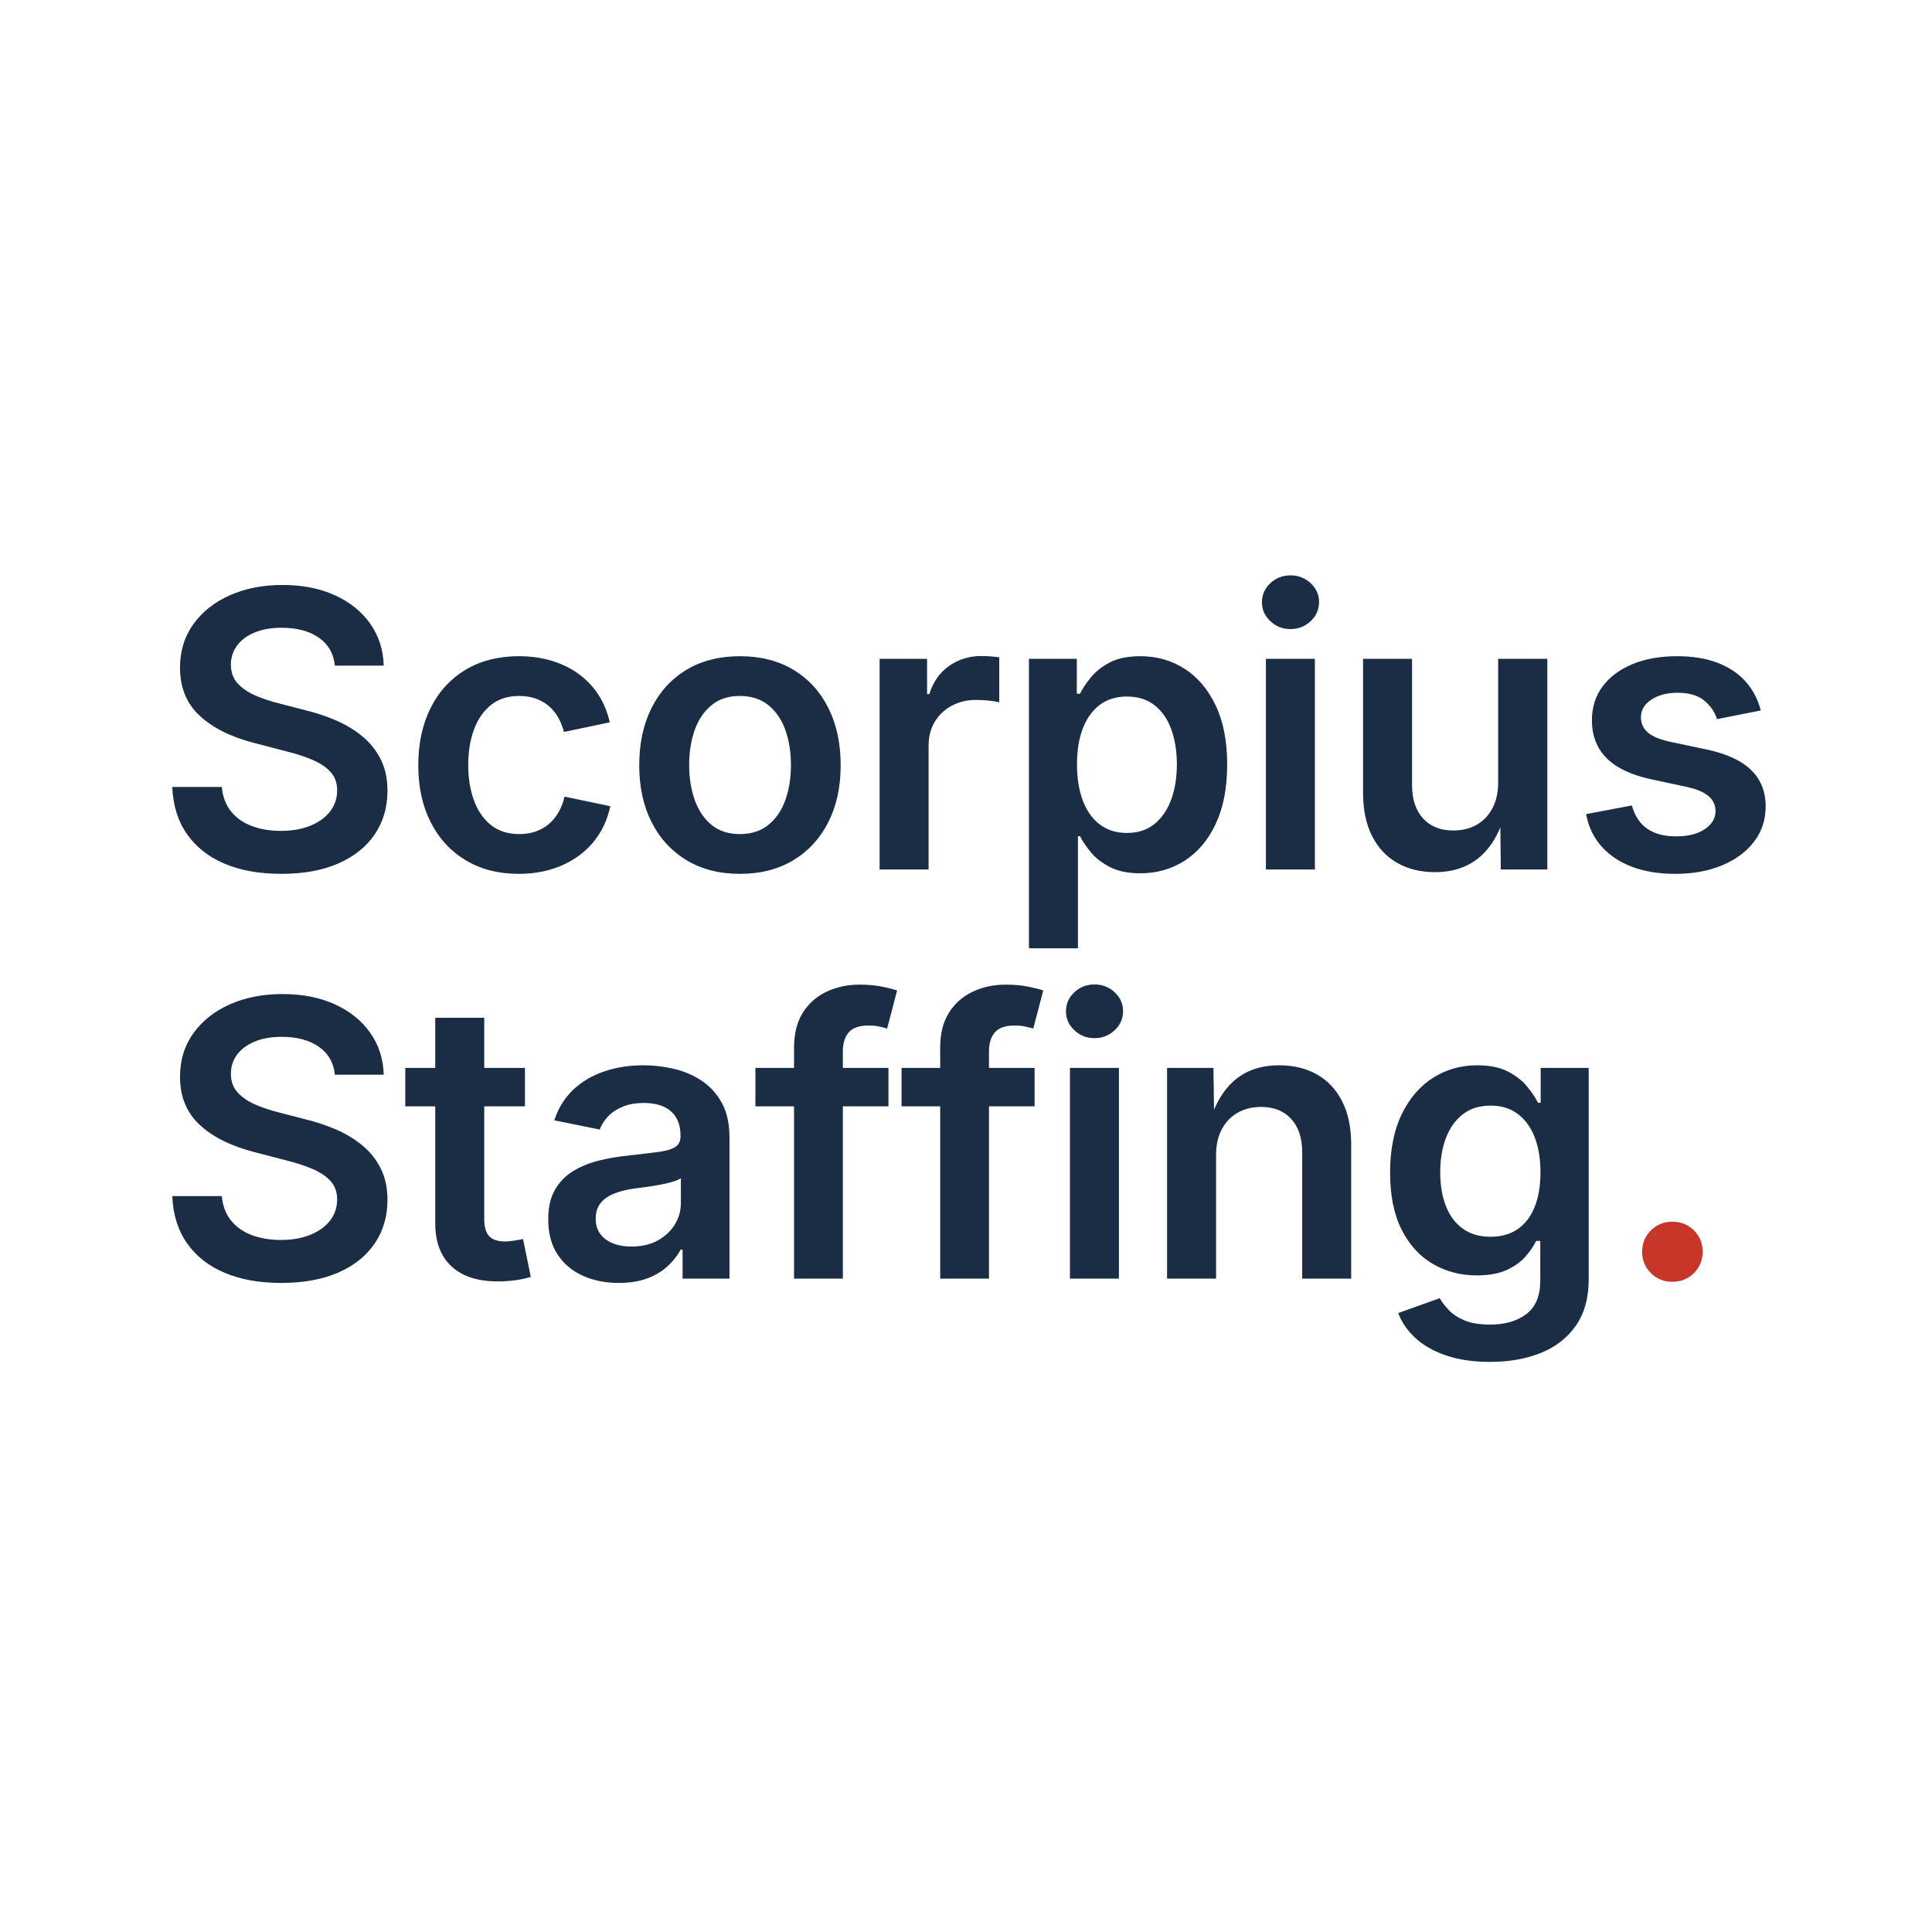
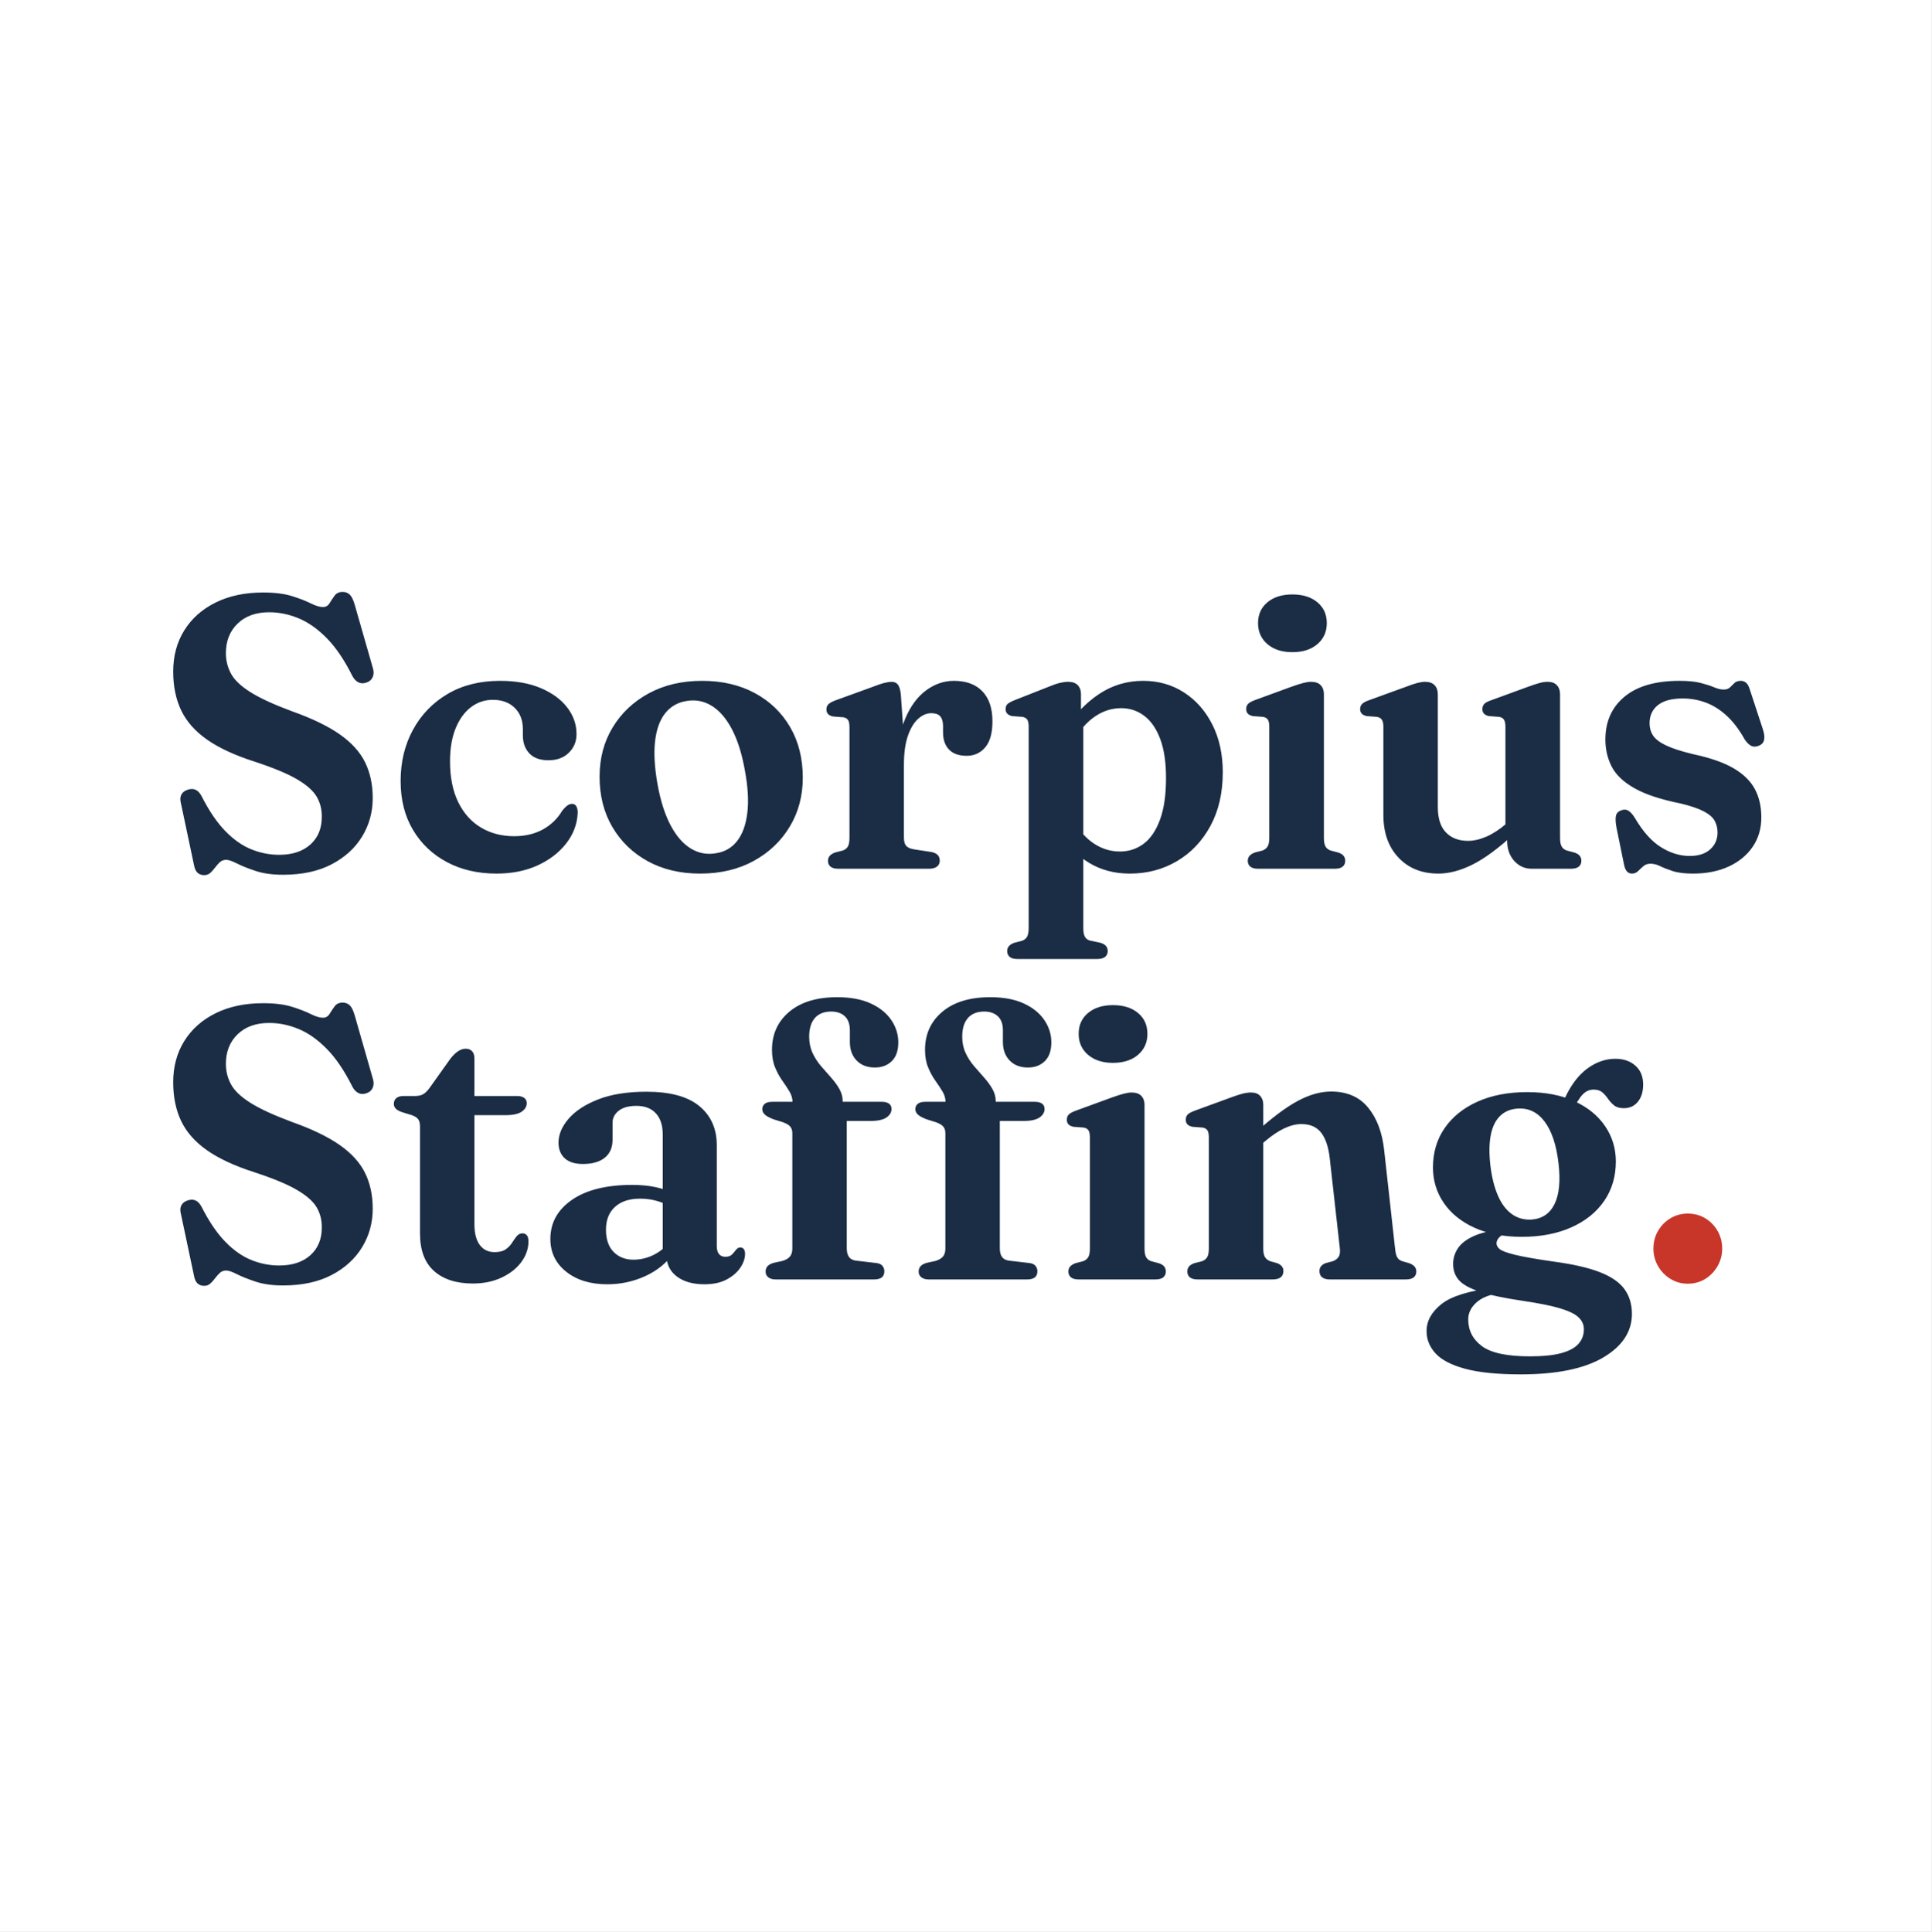
- <svg xmlns="http://www.w3.org/2000/svg" width="600.736" height="600.736" viewBox="0 0 600.736 600.736">
+ <svg xmlns="http://www.w3.org/2000/svg" width="598.14" height="598.14" viewBox="0 0 598.14 598.14">
  <rect width="100%" height="100%" fill="#FFFFFF" />
-   <g transform="translate(48, 176.768)">
-     <path d="M39.434 94.948L39.434 94.948Q29.297 94.948 21.826 91.784Q14.355 88.620 10.137 82.584Q5.918 76.549 5.566 67.936L5.566 67.936L20.977 67.936Q21.387 72.506 23.848 75.553Q26.309 78.600 30.352 80.094Q34.395 81.588 39.316 81.588L39.316 81.588Q44.473 81.588 48.428 80.006Q52.383 78.424 54.609 75.582Q56.836 72.741 56.836 68.991L56.836 68.991Q56.836 65.592 54.873 63.366Q52.910 61.139 49.365 59.586Q45.820 58.034 41.074 56.862L41.074 56.862L31.172 54.284Q20.215 51.471 14.092 45.788Q7.969 40.104 7.969 30.846L7.969 30.846Q7.969 23.112 12.129 17.311Q16.289 11.510 23.496 8.317Q30.703 5.123 39.844 5.123L39.844 5.123Q49.160 5.123 56.191 8.346Q63.223 11.569 67.178 17.252Q71.133 22.936 71.309 30.202L71.309 30.202L56.133 30.202Q55.547 24.577 51.123 21.500Q46.699 18.424 39.609 18.424L39.609 18.424Q34.688 18.424 31.143 19.918Q27.598 21.413 25.693 23.991Q23.789 26.569 23.789 29.909L23.789 29.909Q23.789 33.541 26.045 35.885Q28.301 38.229 31.729 39.635Q35.156 41.041 38.672 41.920L38.672 41.920L46.816 44.030Q51.680 45.202 56.250 47.135Q60.820 49.069 64.482 52.028Q68.145 54.987 70.313 59.205Q72.480 63.424 72.480 69.108L72.480 69.108Q72.480 76.784 68.555 82.614Q64.629 88.444 57.246 91.696Q49.863 94.948 39.434 94.948Z M113.351 94.948L113.351 94.948Q103.800 94.948 96.769 90.700Q89.737 86.452 85.900 78.864Q82.062 71.276 82.062 61.198L82.062 61.198Q82.062 51.002 85.900 43.356Q89.737 35.709 96.769 31.491Q103.800 27.272 113.351 27.272L113.351 27.272Q118.800 27.272 123.487 28.678Q128.175 30.084 131.866 32.750Q135.558 35.416 138.048 39.225Q140.538 43.034 141.593 47.838L141.593 47.838L127.355 50.827Q126.710 48.307 125.509 46.227Q124.308 44.147 122.550 42.682Q120.792 41.217 118.507 40.426Q116.222 39.635 113.468 39.635L113.468 39.635Q108.136 39.635 104.620 42.477Q101.105 45.319 99.347 50.153Q97.589 54.987 97.589 61.139L97.589 61.139Q97.589 67.174 99.347 72.038Q101.105 76.901 104.620 79.743Q108.136 82.584 113.468 82.584L113.468 82.584Q116.280 82.584 118.595 81.764Q120.909 80.944 122.696 79.420Q124.484 77.897 125.714 75.729Q126.945 73.561 127.530 70.924L127.530 70.924L141.769 73.913Q140.714 78.834 138.224 82.702Q135.734 86.569 132.013 89.293Q128.292 92.018 123.575 93.483Q118.859 94.948 113.351 94.948Z M182.053 94.948L182.053 94.948Q172.502 94.948 165.471 90.700Q158.440 86.452 154.602 78.864Q150.764 71.276 150.764 61.198L150.764 61.198Q150.764 51.002 154.602 43.356Q158.440 35.709 165.471 31.491Q172.502 27.272 182.053 27.272L182.053 27.272Q191.662 27.272 198.694 31.491Q205.725 35.709 209.563 43.356Q213.401 51.002 213.401 61.198L213.401 61.198Q213.401 71.276 209.563 78.864Q205.725 86.452 198.694 90.700Q191.662 94.948 182.053 94.948ZM182.053 82.584L182.053 82.584Q187.385 82.584 190.930 79.713Q194.475 76.842 196.204 71.979Q197.932 67.116 197.932 61.139L197.932 61.139Q197.932 55.104 196.204 50.241Q194.475 45.377 190.930 42.506Q187.385 39.635 182.053 39.635L182.053 39.635Q176.721 39.635 173.235 42.506Q169.748 45.377 168.020 50.211Q166.291 55.045 166.291 61.139L166.291 61.139Q166.291 67.116 168.020 71.979Q169.748 76.842 173.235 79.713Q176.721 82.584 182.053 82.584Z M240.736 93.600L225.502 93.600L225.502 28.092L240.267 28.092L240.267 39.049L240.970 39.049Q242.728 33.366 247.123 30.289Q251.517 27.213 257.142 27.213L257.142 27.213Q258.431 27.213 260.013 27.330Q261.595 27.448 262.709 27.623L262.709 27.623L262.709 41.627Q261.771 41.334 259.662 41.100Q257.552 40.866 255.502 40.866L255.502 40.866Q251.283 40.866 247.914 42.682Q244.545 44.498 242.640 47.692Q240.736 50.885 240.736 55.045L240.736 55.045L240.736 93.600Z M287.173 118.092L271.938 118.092L271.938 28.092L286.821 28.092L286.821 38.932L287.817 38.932Q288.989 36.588 291.157 33.893Q293.325 31.198 297.046 29.235Q300.766 27.272 306.567 27.272L306.567 27.272Q314.184 27.272 320.278 31.139Q326.372 35.006 329.975 42.536Q333.579 50.065 333.579 60.963L333.579 60.963Q333.579 71.745 330.063 79.303Q326.548 86.862 320.425 90.817Q314.302 94.772 306.509 94.772L306.509 94.772Q300.942 94.772 297.192 92.868Q293.442 90.963 291.216 88.268Q288.989 85.573 287.817 83.229L287.817 83.229L287.173 83.229L287.173 118.092ZM302.407 82.233L302.407 82.233Q307.505 82.233 310.962 79.450Q314.419 76.666 316.177 71.832Q317.934 66.998 317.934 60.905L317.934 60.905Q317.934 54.811 316.206 50.036Q314.477 45.260 311.020 42.536Q307.563 39.811 302.407 39.811L302.407 39.811Q297.368 39.811 293.911 42.448Q290.454 45.084 288.667 49.801Q286.880 54.518 286.880 60.905L286.880 60.905Q286.880 67.291 288.667 72.096Q290.454 76.901 293.940 79.567Q297.427 82.233 302.407 82.233Z M360.855 93.600L345.621 93.600L345.621 28.092L360.855 28.092L360.855 93.600ZM353.238 18.834L353.238 18.834Q349.605 18.834 346.998 16.373Q344.391 13.913 344.391 10.514L344.391 10.514Q344.391 6.998 346.998 4.567Q349.605 2.135 353.238 2.135L353.238 2.135Q356.930 2.135 359.537 4.567Q362.145 6.998 362.145 10.455L362.145 10.455Q362.145 13.913 359.537 16.373Q356.930 18.834 353.238 18.834Z M398.269 94.420L398.269 94.420Q391.530 94.420 386.462 91.549Q381.394 88.678 378.611 83.141Q375.827 77.604 375.827 69.752L375.827 69.752L375.827 28.092L391.062 28.092L391.062 67.409Q391.062 73.971 394.489 77.721Q397.917 81.471 403.894 81.471L403.894 81.471Q407.937 81.471 411.101 79.713Q414.265 77.955 416.052 74.557Q417.839 71.159 417.839 66.471L417.839 66.471L417.839 28.092L433.132 28.092L433.132 93.600L418.659 93.600L418.484 77.428L419.655 77.428Q416.902 85.983 411.511 90.202Q406.120 94.420 398.269 94.420Z M472.889 94.948L472.889 94.948Q465.330 94.948 459.530 92.780Q453.729 90.612 450.008 86.452Q446.288 82.291 445.174 76.373L445.174 76.373L459.413 73.678Q460.760 78.541 464.188 80.914Q467.616 83.288 473.182 83.288L473.182 83.288Q478.807 83.288 482.118 81.032Q485.428 78.776 485.428 75.436L485.428 75.436Q485.428 72.623 483.260 70.778Q481.092 68.932 476.580 67.936L476.580 67.936L465.389 65.534Q456.131 63.541 451.561 58.971Q446.991 54.401 446.991 47.194L446.991 47.194Q446.991 41.100 450.330 36.647Q453.670 32.194 459.618 29.733Q465.565 27.272 473.416 27.272L473.416 27.272Q480.858 27.272 486.219 29.381Q491.580 31.491 494.891 35.270Q498.202 39.049 499.491 44.147L499.491 44.147L485.897 46.842Q484.784 43.385 481.854 41.012Q478.924 38.639 473.592 38.639L473.592 38.639Q468.729 38.639 465.477 40.778Q462.225 42.916 462.225 46.256L462.225 46.256Q462.225 49.127 464.393 51.002Q466.561 52.877 471.541 53.932L471.541 53.932L482.674 56.276Q491.991 58.268 496.502 62.663Q501.014 67.057 501.014 73.971L501.014 73.971Q501.014 80.182 497.440 84.899Q493.866 89.616 487.508 92.282Q481.151 94.948 472.889 94.948Z" fill="#1B2D45" />
-     <path d="M39.434 222.148L39.434 222.148Q29.297 222.148 21.826 218.984Q14.355 215.820 10.137 209.784Q5.918 203.749 5.566 195.136L5.566 195.136L20.977 195.136Q21.387 199.706 23.848 202.753Q26.309 205.800 30.352 207.294Q34.395 208.788 39.316 208.788L39.316 208.788Q44.473 208.788 48.428 207.206Q52.383 205.624 54.609 202.782Q56.836 199.941 56.836 196.191L56.836 196.191Q56.836 192.792 54.873 190.566Q52.910 188.339 49.365 186.786Q45.820 185.234 41.074 184.062L41.074 184.062L31.172 181.484Q20.215 178.671 14.092 172.988Q7.969 167.304 7.969 158.046L7.969 158.046Q7.969 150.312 12.129 144.511Q16.289 138.710 23.496 135.517Q30.703 132.323 39.844 132.323L39.844 132.323Q49.160 132.323 56.191 135.546Q63.223 138.769 67.178 144.452Q71.133 150.136 71.309 157.402L71.309 157.402L56.133 157.402Q55.547 151.777 51.123 148.700Q46.699 145.624 39.609 145.624L39.609 145.624Q34.688 145.624 31.143 147.118Q27.598 148.613 25.693 151.191Q23.789 153.769 23.789 157.109L23.789 157.109Q23.789 160.741 26.045 163.085Q28.301 165.429 31.729 166.835Q35.156 168.241 38.672 169.120L38.672 169.120L46.816 171.230Q51.680 172.402 56.250 174.335Q60.820 176.269 64.482 179.228Q68.145 182.187 70.313 186.405Q72.480 190.624 72.480 196.308L72.480 196.308Q72.480 203.984 68.555 209.814Q64.629 215.644 57.246 218.896Q49.863 222.148 39.434 222.148Z M78.019 155.292L115.226 155.292L115.226 167.245L78.019 167.245L78.019 155.292ZM87.335 203.632L87.335 139.706L102.570 139.706L102.570 202.343Q102.570 205.917 104.093 207.587Q105.616 209.257 109.073 209.257L109.073 209.257Q110.128 209.257 111.857 208.993Q113.585 208.730 114.640 208.495L114.640 208.495L117.042 220.273Q114.523 221.034 111.886 221.357Q109.249 221.679 106.847 221.679L106.847 221.679Q97.413 221.679 92.374 216.991Q87.335 212.304 87.335 203.632L87.335 203.632Z M144.377 222.148L144.377 222.148Q138.166 222.148 133.186 219.892Q128.205 217.636 125.334 213.241Q122.463 208.847 122.463 202.402L122.463 202.402Q122.463 196.835 124.543 193.202Q126.623 189.570 130.168 187.402Q133.713 185.234 138.166 184.120Q142.620 183.007 147.424 182.538L147.424 182.538Q153.108 181.894 156.682 181.425Q160.256 180.956 161.926 179.902Q163.596 178.847 163.596 176.620L163.596 176.620L163.596 176.327Q163.596 173.105 162.307 170.849Q161.018 168.593 158.469 167.392Q155.920 166.191 152.170 166.191L152.170 166.191Q148.362 166.191 145.579 167.363Q142.795 168.534 141.037 170.409Q139.280 172.284 138.459 174.452L138.459 174.452L124.338 171.581Q126.272 165.780 130.315 162.001Q134.358 158.222 139.954 156.347Q145.549 154.472 152.112 154.472L152.112 154.472Q156.741 154.472 161.457 155.556Q166.174 156.640 170.100 159.218Q174.026 161.796 176.428 166.132Q178.830 170.468 178.830 177.030L178.830 177.030L178.830 220.800L164.241 220.800L164.241 211.777L163.655 211.777Q162.190 214.530 159.641 216.904Q157.092 219.277 153.313 220.712Q149.534 222.148 144.377 222.148ZM148.303 210.839L148.303 210.839Q153.049 210.839 156.477 208.964Q159.905 207.089 161.809 204.013Q163.713 200.937 163.713 197.304L163.713 197.304L163.713 189.570Q162.952 190.155 161.164 190.683Q159.377 191.210 157.180 191.620Q154.983 192.030 152.844 192.323Q150.705 192.616 149.241 192.792L149.241 192.792Q145.842 193.261 143.088 194.316Q140.334 195.370 138.782 197.275Q137.229 199.179 137.229 202.226L137.229 202.226Q137.229 205.038 138.664 206.943Q140.100 208.847 142.590 209.843Q145.080 210.839 148.303 210.839Z M186.888 155.292L228.255 155.292L228.255 167.245L186.888 167.245L186.888 155.292ZM214.076 220.800L198.900 220.800L198.900 149.023Q198.900 142.460 201.625 138.124Q204.349 133.788 209.007 131.591Q213.666 129.394 219.232 129.394L219.232 129.394Q223.275 129.394 226.380 130.038Q229.486 130.683 230.951 131.210L230.951 131.210L227.845 143.046Q226.849 142.753 225.414 142.431Q223.978 142.109 222.045 142.109L222.045 142.109Q217.767 142.109 215.921 144.218Q214.076 146.327 214.076 150.195L214.076 150.195L214.076 220.800Z M232.329 155.292L273.696 155.292L273.696 167.245L232.329 167.245L232.329 155.292ZM259.516 220.800L244.341 220.800L244.341 149.023Q244.341 142.460 247.065 138.124Q249.790 133.788 254.448 131.591Q259.106 129.394 264.673 129.394L264.673 129.394Q268.716 129.394 271.821 130.038Q274.927 130.683 276.391 131.210L276.391 131.210L273.286 143.046Q272.290 142.753 270.854 142.431Q269.419 142.109 267.485 142.109L267.485 142.109Q263.208 142.109 261.362 144.218Q259.516 146.327 259.516 150.195L259.516 150.195L259.516 220.800Z M299.918 220.800L284.684 220.800L284.684 155.292L299.918 155.292L299.918 220.800ZM292.301 146.034L292.301 146.034Q288.668 146.034 286.061 143.573Q283.453 141.113 283.453 137.714L283.453 137.714Q283.453 134.198 286.061 131.767Q288.668 129.335 292.301 129.335L292.301 129.335Q295.992 129.335 298.600 131.767Q301.207 134.198 301.207 137.655L301.207 137.655Q301.207 141.113 298.600 143.573Q295.992 146.034 292.301 146.034Z M330.124 182.421L330.124 182.421L330.124 220.800L314.890 220.800L314.890 155.292L329.304 155.292L329.538 171.464L328.308 171.464Q331.062 162.968 336.394 158.720Q341.726 154.472 349.753 154.472L349.753 154.472Q356.491 154.472 361.530 157.343Q366.570 160.214 369.353 165.722Q372.136 171.230 372.136 179.140L372.136 179.140L372.136 220.800L356.902 220.800L356.902 181.484Q356.902 174.921 353.503 171.171Q350.105 167.421 344.128 167.421L344.128 167.421Q340.085 167.421 336.921 169.179Q333.757 170.937 331.941 174.306Q330.124 177.675 330.124 182.421Z M415.350 246.698L415.350 246.698Q407.498 246.698 401.668 244.706Q395.838 242.714 392.118 239.286Q388.397 235.859 386.756 231.523L386.756 231.523L399.647 226.894Q400.702 228.710 402.547 230.644Q404.393 232.577 407.469 233.837Q410.545 235.097 415.291 235.097L415.291 235.097Q422.381 235.097 426.659 231.786Q430.936 228.476 430.936 221.445L430.936 221.445L430.936 209.081L429.647 209.081Q428.534 211.425 426.366 213.915Q424.198 216.405 420.536 218.105Q416.873 219.804 411.190 219.804L411.190 219.804Q403.690 219.804 397.567 216.259Q391.444 212.714 387.840 205.624Q384.237 198.534 384.237 187.870L384.237 187.870Q384.237 177.089 387.870 169.648Q391.502 162.206 397.625 158.339Q403.748 154.472 411.307 154.472L411.307 154.472Q417.108 154.472 420.858 156.405Q424.608 158.339 426.834 161.064Q429.061 163.788 430.233 166.132L430.233 166.132L431.053 166.132L431.053 155.292L445.995 155.292L445.995 220.976Q445.995 229.706 442.010 235.419Q438.026 241.132 431.112 243.915Q424.198 246.698 415.350 246.698ZM415.467 207.792L415.467 207.792Q420.448 207.792 423.905 205.419Q427.362 203.046 429.178 198.534Q430.995 194.023 430.995 187.753L430.995 187.753Q430.995 181.542 429.207 176.884Q427.420 172.226 423.963 169.618Q420.506 167.011 415.467 167.011L415.467 167.011Q410.311 167.011 406.825 169.736Q403.338 172.460 401.580 177.118Q399.823 181.777 399.823 187.753L399.823 187.753Q399.823 193.788 401.610 198.300Q403.397 202.812 406.883 205.302Q410.370 207.792 415.467 207.792Z" fill="#1B2D45" />
-     <path d="M471.982 221.796L471.982 221.796Q468.056 221.796 465.332 219.101Q462.607 216.405 462.607 212.421L462.607 212.421Q462.607 208.495 465.332 205.800Q468.056 203.105 471.982 203.105L471.982 203.105Q475.966 203.105 478.691 205.800Q481.416 208.495 481.416 212.421L481.416 212.421Q481.416 216.405 478.691 219.101Q475.966 221.796 471.982 221.796Z" fill="#C8362A" />
+   <g transform="translate(48, 175.47)">
+     <path d="M39.660 95.460L39.660 95.460Q34.740 95.460 31.200 94.290Q27.660 93.120 25.410 91.980Q23.160 90.840 22.080 90.840L22.080 90.840Q20.880 90.840 20.100 91.560Q19.320 92.280 18.630 93.210Q17.940 94.140 17.160 94.860Q16.380 95.580 15.240 95.580L15.240 95.580Q13.980 95.580 13.170 94.830Q12.360 94.080 12.060 92.340L12.060 92.340L7.920 72.780Q7.680 71.460 8.250 70.500Q8.820 69.540 10.140 69.120L10.140 69.120Q11.580 68.640 12.660 69.180Q13.740 69.720 14.520 71.280L14.520 71.280Q17.940 78.000 21.810 81.960Q25.680 85.920 29.880 87.600Q34.080 89.280 38.460 89.280L38.460 89.280Q44.580 89.280 48.120 86.100Q51.660 82.920 51.660 77.580L51.660 77.580Q51.720 74.100 50.100 71.310Q48.480 68.520 43.980 65.880Q39.480 63.240 30.660 60.360L30.660 60.360Q21.540 57.420 16.050 53.550Q10.560 49.680 8.100 44.520Q5.640 39.360 5.640 32.520L5.640 32.520Q5.640 25.260 9.090 19.740Q12.540 14.220 18.810 11.130Q25.080 8.040 33.480 8.040L33.480 8.040Q38.880 8.040 42.420 9.150Q45.960 10.260 48.240 11.400Q50.520 12.540 52.020 12.540L52.020 12.540Q53.340 12.540 54.060 11.370Q54.780 10.200 55.620 9.030Q56.460 7.860 58.140 7.860L58.140 7.860Q59.460 7.860 60.330 8.700Q61.200 9.540 61.860 11.820L61.860 11.820L67.500 31.500Q67.980 33.060 67.410 34.290Q66.840 35.520 65.460 35.940L65.460 35.940Q64.080 36.420 62.970 35.850Q61.860 35.280 61.140 33.900L61.140 33.900Q57.420 26.460 53.190 22.170Q48.960 17.880 44.460 16.020Q39.960 14.160 35.340 14.160L35.340 14.160Q29.220 14.160 25.590 17.670Q21.960 21.180 21.960 26.820L21.960 26.820Q21.960 30.240 23.550 33.180Q25.140 36.120 29.580 38.910Q34.020 41.700 42.420 44.820L42.420 44.820Q51.720 48.120 57.210 51.960Q62.700 55.800 65.070 60.630Q67.440 65.460 67.440 71.700L67.440 71.700Q67.440 78.240 64.140 83.640Q60.840 89.040 54.660 92.250Q48.480 95.460 39.660 95.460Z M130.560 51.900L130.560 51.900Q130.560 55.320 128.190 57.660Q125.820 60.000 121.860 60.000L121.860 60.000Q117.960 60.000 115.950 57.870Q113.940 55.740 113.940 52.260L113.940 52.260L113.940 50.340Q113.940 46.260 111.420 43.770Q108.900 41.280 104.640 41.280L104.640 41.280Q100.860 41.280 97.860 43.560Q94.860 45.840 93.120 50.100Q91.380 54.360 91.380 60.300L91.380 60.300Q91.380 67.800 93.930 72.990Q96.480 78.180 100.980 80.850Q105.480 83.520 111.240 83.520L111.240 83.520Q116.340 83.520 120.150 81.420Q123.960 79.320 126.180 75.540L126.180 75.540Q127.200 74.340 127.860 73.920Q128.520 73.500 129.180 73.500L129.180 73.500Q130.140 73.500 130.560 74.370Q130.980 75.240 130.920 76.380L130.920 76.380Q130.680 81.480 127.380 85.740Q124.080 90.000 118.530 92.550Q112.980 95.100 105.780 95.100L105.780 95.100Q97.080 95.100 90.390 91.530Q83.700 87.960 79.890 81.540Q76.080 75.120 76.080 66.420L76.080 66.420Q76.080 57.600 79.890 50.580Q83.700 43.560 90.600 39.480Q97.500 35.400 106.860 35.400L106.860 35.400Q114.180 35.400 119.490 37.650Q124.800 39.900 127.680 43.650Q130.560 47.400 130.560 51.900Z M169.440 35.400L169.440 35.400Q178.740 35.400 185.760 39.180Q192.780 42.960 196.710 49.710Q200.640 56.460 200.640 65.400L200.640 65.400Q200.640 73.860 196.590 80.580Q192.540 87.300 185.400 91.200Q178.260 95.100 168.840 95.100L168.840 95.100Q159.600 95.100 152.610 91.260Q145.620 87.420 141.660 80.670Q137.700 73.920 137.700 65.100L137.700 65.100Q137.700 56.520 141.750 49.830Q145.800 43.140 152.940 39.270Q160.080 35.400 169.440 35.400ZM173.700 88.800L173.700 88.800Q177.780 88.200 180.270 85.050Q182.760 81.900 183.450 76.380Q184.140 70.860 182.700 63.120L182.700 63.120Q181.320 55.380 178.680 50.370Q176.040 45.360 172.440 43.140Q168.840 40.920 164.640 41.640L164.640 41.640Q160.500 42.300 158.010 45.450Q155.520 48.600 154.890 54.090Q154.260 59.580 155.640 67.380L155.640 67.380Q157.020 75.060 159.660 80.070Q162.300 85.080 165.900 87.300Q169.500 89.520 173.700 88.800Z M231.960 61.500L229.860 61.800Q229.860 53.100 232.320 47.220Q234.780 41.340 238.800 38.370Q242.820 35.400 247.440 35.400L247.440 35.400Q253.140 35.400 256.260 38.640Q259.380 41.880 259.380 47.940L259.380 47.940Q259.380 53.340 257.160 55.980Q254.940 58.620 251.400 58.620L251.400 58.620Q247.800 58.620 245.940 56.700Q244.080 54.780 244.080 51.360L244.080 51.360L244.080 49.200Q244.020 47.280 243.180 46.350Q242.340 45.420 240.420 45.420L240.420 45.420Q238.320 45.420 236.370 47.160Q234.420 48.900 233.190 52.440Q231.960 55.980 231.960 61.500L231.960 61.500ZM231 39.540L231 39.540L231.960 53.160L231.960 83.940Q231.960 85.680 232.650 86.490Q233.340 87.300 235.140 87.600L235.140 87.600L240.300 88.380Q241.680 88.620 242.370 89.280Q243.060 89.940 243.060 91.080L243.060 91.080Q243.060 92.280 242.190 92.940Q241.320 93.600 239.700 93.600L239.700 93.600L211.680 93.600Q210 93.600 209.220 92.940Q208.440 92.280 208.440 91.140L208.440 91.140Q208.440 90.240 208.980 89.610Q209.520 88.980 210.660 88.560L210.660 88.560L213 87.960Q214.080 87.600 214.590 86.730Q215.100 85.860 215.100 84.000L215.100 84.000L215.100 49.740Q215.100 48.180 214.650 47.520Q214.200 46.860 213.180 46.680L213.180 46.680L210 46.440Q208.920 46.200 208.440 45.660Q207.960 45.120 207.960 44.280L207.960 44.280Q207.960 43.260 208.560 42.660Q209.160 42.060 210.720 41.460L210.720 41.460L221.640 37.500Q224.580 36.360 225.960 36.030Q227.340 35.700 228.120 35.700L228.120 35.700Q229.440 35.700 230.100 36.570Q230.760 37.440 231 39.540Z M286.800 39.480L286.800 39.480L286.800 46.200L287.520 47.640L287.520 111.960Q287.520 113.820 288.030 114.690Q288.540 115.560 289.620 115.860L289.620 115.860L292.800 116.520Q294.000 116.880 294.540 117.510Q295.080 118.140 295.080 119.100L295.080 119.100Q295.080 120.240 294.270 120.900Q293.460 121.560 291.720 121.560L291.720 121.560L267.180 121.560Q265.500 121.560 264.720 120.900Q263.940 120.240 263.940 119.100L263.940 119.100Q263.940 118.200 264.480 117.570Q265.020 116.940 266.160 116.520L266.160 116.520L268.500 115.920Q269.580 115.560 270.090 114.690Q270.600 113.820 270.600 111.960L270.600 111.960L270.600 49.560Q270.600 48.060 270.150 47.400Q269.700 46.740 268.680 46.560L268.680 46.560L265.500 46.320Q264.420 46.080 263.940 45.540Q263.460 45.000 263.460 44.160L263.460 44.160Q263.460 43.140 264.030 42.600Q264.600 42.060 266.220 41.400L266.220 41.400L276.720 37.260Q278.880 36.360 280.290 36.030Q281.700 35.700 282.780 35.700L282.780 35.700Q284.820 35.700 285.810 36.750Q286.800 37.800 286.800 39.480ZM284.040 54.540L284.040 54.540L281.400 51.120Q286.140 43.680 292.320 39.540Q298.500 35.400 306.060 35.400L306.060 35.400Q313.140 35.400 318.720 39.000Q324.300 42.600 327.510 48.990Q330.720 55.380 330.720 63.720L330.720 63.720Q330.720 73.260 326.910 80.310Q323.100 87.360 316.560 91.230Q310.020 95.100 301.920 95.100L301.920 95.100Q294.780 95.100 289.260 91.740Q283.740 88.380 280.140 82.020L280.140 82.020L284.280 78.540Q287.220 83.460 290.910 85.860Q294.600 88.260 298.860 88.260L298.860 88.260Q303.000 88.260 306.210 85.860Q309.420 83.460 311.280 78.390Q313.140 73.320 313.140 65.520L313.140 65.520Q313.140 58.200 311.340 53.400Q309.540 48.600 306.390 46.230Q303.240 43.860 299.220 43.860L299.220 43.860Q294.900 43.860 291.090 46.470Q287.280 49.080 284.040 54.540Z M362.040 39.480L362.040 39.480L362.040 84.000Q362.040 85.860 362.550 86.730Q363.060 87.600 364.140 87.960L364.140 87.960L366.420 88.560Q367.560 88.920 368.100 89.550Q368.640 90.180 368.640 91.140L368.640 91.140Q368.640 92.280 367.860 92.940Q367.080 93.600 365.340 93.600L365.340 93.600L341.700 93.600Q340.020 93.600 339.240 92.940Q338.460 92.280 338.460 91.140L338.460 91.140Q338.460 90.240 339.000 89.610Q339.540 88.980 340.680 88.560L340.680 88.560L343.020 87.960Q344.100 87.540 344.610 86.700Q345.120 85.860 345.120 84.000L345.120 84.000L345.120 49.620Q345.120 48.060 344.670 47.400Q344.220 46.740 343.200 46.560L343.200 46.560L340.020 46.320Q338.940 46.080 338.460 45.540Q337.980 45.000 337.980 44.160L337.980 44.160Q337.980 43.140 338.550 42.540Q339.120 41.940 340.740 41.340L340.740 41.340L351.900 37.260Q354.240 36.420 355.650 36.060Q357.060 35.700 358.020 35.700L358.020 35.700Q360.060 35.700 361.050 36.750Q362.040 37.800 362.040 39.480ZM352.260 26.520L352.260 26.520Q347.460 26.520 344.550 24.030Q341.640 21.540 341.640 17.520L341.640 17.520Q341.640 13.500 344.550 11.070Q347.460 8.640 352.260 8.640L352.260 8.640Q357.120 8.640 360.030 11.070Q362.940 13.500 362.940 17.520L362.940 17.520Q362.940 21.540 360.030 24.030Q357.120 26.520 352.260 26.520Z M418.800 84.960L418.800 84.960L418.800 82.020L418.260 81.780L418.260 49.620Q418.260 48.120 417.810 47.430Q417.360 46.740 416.340 46.560L416.340 46.560L413.160 46.320Q412.080 46.080 411.600 45.540Q411.120 45.000 411.120 44.160L411.120 44.160Q411.120 43.200 411.690 42.570Q412.260 41.940 413.880 41.400L413.880 41.400L425.040 37.320Q427.320 36.480 428.730 36.090Q430.140 35.700 431.340 35.700L431.340 35.700Q433.200 35.700 434.190 36.750Q435.180 37.800 435.180 39.540L435.180 39.540L435.180 84.000Q435.180 85.860 435.690 86.730Q436.200 87.600 437.280 87.960L437.280 87.960L439.560 88.560Q440.700 88.920 441.240 89.550Q441.780 90.180 441.780 91.140L441.780 91.140Q441.780 92.280 441.000 92.940Q440.220 93.600 438.480 93.600L438.480 93.600L426.420 93.600Q423.180 93.600 420.990 91.170Q418.800 88.740 418.800 84.960ZM380.460 76.920L380.460 76.920L380.460 49.620Q380.460 48.120 379.980 47.430Q379.500 46.740 378.480 46.560L378.480 46.560L375.300 46.320Q374.220 46.080 373.740 45.540Q373.260 45.000 373.260 44.160L373.260 44.160Q373.260 43.200 373.860 42.570Q374.460 41.940 376.020 41.400L376.020 41.400L387.240 37.320Q389.580 36.420 390.960 36.060Q392.340 35.700 393.360 35.700L393.360 35.700Q395.340 35.700 396.330 36.750Q397.320 37.800 397.320 39.540L397.320 39.540L397.320 74.460Q397.320 79.740 399.840 82.350Q402.360 84.960 406.680 84.960L406.680 84.960Q409.320 84.960 412.320 83.670Q415.320 82.380 418.500 79.680L418.500 79.680L420.900 77.580L423.660 80.400L421.320 82.500Q413.760 89.460 408.120 92.280Q402.480 95.100 397.500 95.100L397.500 95.100Q389.820 95.100 385.140 90.150Q380.460 85.200 380.460 76.920Z M475.320 89.640L475.320 89.640Q479.460 89.640 481.710 87.570Q483.960 85.500 483.960 82.380L483.960 82.380Q483.960 80.400 483.090 78.780Q482.220 77.160 479.730 75.840Q477.240 74.520 472.500 73.380L472.500 73.380Q463.260 71.520 458.190 68.640Q453.120 65.760 451.170 61.950Q449.220 58.140 449.220 53.580L449.220 53.580Q449.220 45.240 455.130 40.320Q461.040 35.400 472.200 35.400L472.200 35.400Q476.220 35.400 478.770 36.060Q481.320 36.720 482.940 37.410Q484.560 38.100 485.820 38.100L485.820 38.100Q487.140 38.100 487.830 37.410Q488.520 36.720 489.210 36.060Q489.900 35.400 491.160 35.400L491.160 35.400Q492.060 35.400 492.780 35.970Q493.500 36.540 493.980 38.160L493.980 38.160L497.940 50.220Q498.660 52.320 498.390 53.640Q498.120 54.960 496.740 55.500L496.740 55.500Q495.360 56.040 494.370 55.530Q493.380 55.020 492.420 53.640L492.420 53.640Q489.780 48.900 486.690 46.110Q483.600 43.320 480.210 42.090Q476.820 40.860 473.160 40.860L473.160 40.860Q468.060 40.860 465.480 42.930Q462.900 45.000 462.900 48.540L462.900 48.540Q462.900 50.640 463.980 52.320Q465.060 54.000 468.030 55.410Q471 56.820 476.520 58.140L476.520 58.140Q484.380 59.820 488.940 62.490Q493.500 65.160 495.510 68.910Q497.520 72.660 497.520 77.700L497.520 77.700Q497.520 82.860 494.850 86.790Q492.180 90.720 487.410 92.910Q482.640 95.100 476.400 95.100L476.400 95.100Q472.440 95.100 470.070 94.320Q467.700 93.540 466.170 92.790Q464.640 92.040 463.200 92.040L463.200 92.040Q461.880 92.040 461.010 92.790Q460.140 93.540 459.360 94.320Q458.580 95.100 457.440 95.100L457.440 95.100Q456.540 95.100 455.910 94.440Q455.280 93.780 454.980 92.220L454.980 92.220L452.640 80.760Q452.220 78.360 452.490 77.190Q452.760 76.020 454.020 75.540L454.020 75.540Q455.340 75.000 456.360 75.630Q457.380 76.260 458.400 77.940L458.400 77.940Q462.120 84.240 466.470 86.940Q470.820 89.640 475.320 89.640Z" fill="#1B2D45" />
+     <path d="M39.660 222.660L39.660 222.660Q34.740 222.660 31.200 221.490Q27.660 220.320 25.410 219.180Q23.160 218.040 22.080 218.040L22.080 218.040Q20.880 218.040 20.100 218.760Q19.320 219.480 18.630 220.410Q17.940 221.340 17.160 222.060Q16.380 222.780 15.240 222.780L15.240 222.780Q13.980 222.780 13.170 222.030Q12.360 221.280 12.060 219.540L12.060 219.540L7.920 199.980Q7.680 198.660 8.250 197.700Q8.820 196.740 10.140 196.320L10.140 196.320Q11.580 195.840 12.660 196.380Q13.740 196.920 14.520 198.480L14.520 198.480Q17.940 205.200 21.810 209.160Q25.680 213.120 29.880 214.800Q34.080 216.480 38.460 216.480L38.460 216.480Q44.580 216.480 48.120 213.300Q51.660 210.120 51.660 204.780L51.660 204.780Q51.720 201.300 50.100 198.510Q48.480 195.720 43.980 193.080Q39.480 190.440 30.660 187.560L30.660 187.560Q21.540 184.620 16.050 180.750Q10.560 176.880 8.100 171.720Q5.640 166.560 5.640 159.720L5.640 159.720Q5.640 152.460 9.090 146.940Q12.540 141.420 18.810 138.330Q25.080 135.240 33.480 135.240L33.480 135.240Q38.880 135.240 42.420 136.350Q45.960 137.460 48.240 138.600Q50.520 139.740 52.020 139.740L52.020 139.740Q53.340 139.740 54.060 138.570Q54.780 137.400 55.620 136.230Q56.460 135.060 58.140 135.060L58.140 135.060Q59.460 135.060 60.330 135.900Q61.200 136.740 61.860 139.020L61.860 139.020L67.500 158.700Q67.980 160.260 67.410 161.490Q66.840 162.720 65.460 163.140L65.460 163.140Q64.080 163.620 62.970 163.050Q61.860 162.480 61.140 161.100L61.140 161.100Q57.420 153.660 53.190 149.370Q48.960 145.080 44.460 143.220Q39.960 141.360 35.340 141.360L35.340 141.360Q29.220 141.360 25.590 144.870Q21.960 148.380 21.960 154.020L21.960 154.020Q21.960 157.440 23.550 160.380Q25.140 163.320 29.580 166.110Q34.020 168.900 42.420 172.020L42.420 172.020Q51.720 175.320 57.210 179.160Q62.700 183 65.070 187.830Q67.440 192.660 67.440 198.900L67.440 198.900Q67.440 205.440 64.140 210.840Q60.840 216.240 54.660 219.450Q48.480 222.660 39.660 222.660Z M79.380 169.860L79.380 169.860L76.620 169.020Q75.180 168.540 74.580 167.910Q73.980 167.280 73.980 166.440L73.980 166.440Q73.980 165.240 74.790 164.610Q75.600 163.980 76.980 163.980L76.980 163.980L80.640 163.980Q82.080 163.980 83.040 163.440Q84 162.900 85.020 161.520L85.020 161.520L91.560 152.340Q92.820 150.780 93.960 150.060Q95.100 149.340 96.240 149.340L96.240 149.340Q97.500 149.340 98.220 150.120Q98.940 150.900 98.940 152.400L98.940 152.400L98.940 203.700Q98.940 207.900 100.590 210.120Q102.240 212.340 105.180 212.340L105.180 212.340Q107.400 212.340 108.630 211.470Q109.860 210.600 110.580 209.460Q111.300 208.320 111.990 207.450Q112.680 206.580 113.760 206.520L113.760 206.520Q114.660 206.520 115.170 207.120Q115.680 207.720 115.680 209.100L115.680 209.100Q115.620 212.520 113.430 215.460Q111.240 218.400 107.340 220.230Q103.440 222.060 98.460 222.060L98.460 222.060Q90.780 222.060 86.430 218.190Q82.080 214.320 82.080 206.520L82.080 206.520L82.080 173.400Q82.080 171.840 81.450 171.090Q80.820 170.340 79.380 169.860ZM108.540 169.920L92.280 169.920L92.280 163.980L112.140 163.980Q113.520 163.980 114.330 164.550Q115.140 165.120 115.140 166.200L115.140 166.200Q115.140 167.760 113.580 168.840Q112.020 169.920 108.540 169.920L108.540 169.920Z M158.400 213.180L158.400 213.180L158.400 211.920L157.260 211.680L157.260 175.860Q157.260 171.660 155.130 169.350Q153.000 167.040 149.100 167.040L149.100 167.040Q145.560 167.040 143.640 168.540Q141.720 170.040 141.720 172.260L141.720 172.260L141.720 177.540Q141.720 181.140 139.320 183.090Q136.920 185.040 132.540 185.040L132.540 185.040Q128.820 185.040 126.900 183.270Q124.980 181.500 124.980 178.440L124.980 178.440Q124.980 174.660 128.100 171.030Q131.220 167.400 137.280 165.030Q143.340 162.660 152.220 162.660L152.220 162.660Q163.260 162.660 168.630 167.130Q174.000 171.600 174.000 179.220L174.000 179.220L174.000 210.420Q174.000 212.100 174.690 212.940Q175.380 213.780 176.640 213.780L176.640 213.780Q177.960 213.780 178.620 213.150Q179.280 212.520 179.760 211.860L179.760 211.860Q180.060 211.440 180.420 211.170Q180.780 210.900 181.320 210.900L181.320 210.900Q182.040 210.900 182.400 211.440Q182.760 211.980 182.760 212.880L182.760 212.880Q182.760 214.920 181.350 217.080Q179.940 219.240 177.150 220.770Q174.360 222.300 170.160 222.300L170.160 222.300Q164.820 222.300 161.610 219.870Q158.400 217.440 158.400 213.180ZM122.460 208.260L122.460 208.260Q122.460 200.760 129.150 196.140Q135.840 191.520 147.840 191.520L147.840 191.520Q151.740 191.520 154.890 192.180Q158.040 192.840 160.320 193.980L160.320 193.980L159.000 197.820Q156.960 196.860 154.830 196.320Q152.700 195.780 150.240 195.780L150.240 195.780Q145.260 195.780 142.470 198.330Q139.680 200.880 139.680 205.380L139.680 205.380Q139.680 209.880 142.050 212.280Q144.420 214.680 148.200 214.680L148.200 214.680Q151.440 214.680 154.410 213.210Q157.380 211.740 159.420 209.100L159.420 209.100L160.740 212.520Q157.440 217.200 151.890 219.750Q146.340 222.300 140.100 222.300L140.100 222.300Q132.240 222.300 127.350 218.400Q122.460 214.500 122.460 208.260Z M214.260 171.720L214.260 211.140Q214.260 212.880 214.950 213.840Q215.640 214.800 217.140 214.980L217.140 214.980L223.260 215.700Q224.640 215.820 225.270 216.540Q225.900 217.260 225.900 218.280L225.900 218.280Q225.900 220.800 222.720 220.800L222.720 220.800L192.240 220.800Q190.800 220.800 189.960 220.140Q189.120 219.480 189.120 218.400L189.120 218.400Q189.120 217.320 189.750 216.660Q190.380 216 191.700 215.640L191.700 215.640L194.220 215.100Q195.900 214.620 196.650 213.720Q197.400 212.820 197.400 211.260L197.400 211.260L197.400 175.500Q197.400 174.300 196.800 173.520Q196.200 172.740 194.580 172.140L194.580 172.140L191.520 171.180Q189.540 170.400 188.820 169.680Q188.100 168.960 188.100 168.060L188.100 168.060Q188.100 167.040 188.850 166.410Q189.600 165.780 191.160 165.780L191.160 165.780L201.060 165.780L197.460 167.820L197.460 165.900Q197.460 164.160 196.500 162.570Q195.540 160.980 194.280 159.210Q193.020 157.440 192.060 155.130Q191.100 152.820 191.100 149.700L191.100 149.700Q191.100 142.380 196.470 137.880Q201.840 133.380 211.320 133.380L211.320 133.380Q217.440 133.380 221.640 135.300Q225.840 137.220 228.030 140.430Q230.220 143.640 230.220 147.360L230.220 147.360Q230.220 151.200 228.210 153.180Q226.200 155.160 222.960 155.160L222.960 155.160Q219.420 155.160 217.320 153Q215.220 150.840 215.220 147.240L215.220 147.240L215.220 143.640Q215.220 140.760 213.660 139.290Q212.100 137.820 209.340 137.820L209.340 137.820Q206.040 137.880 204.330 139.890Q202.620 141.900 202.620 145.620L202.620 145.620Q202.620 148.380 203.640 150.600Q204.660 152.820 206.250 154.680Q207.840 156.540 209.400 158.280Q210.960 160.020 211.980 161.820Q213.000 163.620 213.000 165.660L213.000 165.660L213.000 168.420L211.080 165.780L225.120 165.780Q226.560 165.780 227.340 166.350Q228.120 166.920 228.120 168L228.120 168Q228.120 169.560 226.560 170.640Q225.000 171.720 221.520 171.720L221.520 171.720L214.260 171.720ZM261.660 171.720L261.660 211.140Q261.660 212.880 262.350 213.840Q263.040 214.800 264.540 214.980L264.540 214.980L270.660 215.700Q272.040 215.820 272.670 216.540Q273.300 217.260 273.300 218.280L273.300 218.280Q273.300 220.800 270.120 220.800L270.120 220.800L239.640 220.800Q238.200 220.800 237.360 220.140Q236.520 219.480 236.520 218.400L236.520 218.400Q236.520 217.320 237.150 216.660Q237.780 216 239.100 215.640L239.100 215.640L241.620 215.100Q243.300 214.620 244.050 213.720Q244.800 212.820 244.800 211.260L244.800 211.260L244.800 175.500Q244.800 174.300 244.200 173.520Q243.600 172.740 241.980 172.140L241.980 172.140L238.920 171.180Q236.940 170.400 236.220 169.680Q235.500 168.960 235.500 168.060L235.500 168.060Q235.500 167.040 236.250 166.410Q237.000 165.780 238.560 165.780L238.560 165.780L248.460 165.780L244.860 167.820L244.860 165.900Q244.860 164.160 243.900 162.570Q242.940 160.980 241.680 159.210Q240.420 157.440 239.460 155.130Q238.500 152.820 238.500 149.700L238.500 149.700Q238.500 142.380 243.870 137.880Q249.240 133.380 258.720 133.380L258.720 133.380Q264.840 133.380 269.040 135.300Q273.240 137.220 275.430 140.430Q277.620 143.640 277.620 147.360L277.620 147.360Q277.620 151.200 275.610 153.180Q273.600 155.160 270.360 155.160L270.360 155.160Q266.820 155.160 264.720 153Q262.620 150.840 262.620 147.240L262.620 147.240L262.620 143.640Q262.620 140.760 261.060 139.290Q259.500 137.820 256.740 137.820L256.740 137.820Q253.440 137.880 251.730 139.890Q250.020 141.900 250.020 145.620L250.020 145.620Q250.020 148.380 251.040 150.600Q252.060 152.820 253.650 154.680Q255.240 156.540 256.800 158.280Q258.360 160.020 259.380 161.820Q260.400 163.620 260.400 165.660L260.400 165.660L260.400 168.420L258.480 165.780L272.520 165.780Q273.960 165.780 274.740 166.350Q275.520 166.920 275.520 168L275.520 168Q275.520 169.560 273.960 170.640Q272.400 171.720 268.920 171.720L268.920 171.720L261.660 171.720ZM306.480 166.680L306.480 166.680L306.480 211.200Q306.480 213.060 306.990 213.930Q307.500 214.800 308.580 215.160L308.580 215.160L310.860 215.760Q312.000 216.120 312.540 216.750Q313.080 217.380 313.080 218.340L313.080 218.340Q313.080 219.480 312.300 220.140Q311.520 220.800 309.780 220.800L309.780 220.800L286.140 220.800Q284.460 220.800 283.680 220.140Q282.900 219.480 282.900 218.340L282.900 218.340Q282.900 217.440 283.440 216.810Q283.980 216.180 285.120 215.760L285.120 215.760L287.460 215.160Q288.540 214.740 289.050 213.900Q289.560 213.060 289.560 211.200L289.560 211.200L289.560 176.820Q289.560 175.260 289.110 174.600Q288.660 173.940 287.640 173.760L287.640 173.760L284.460 173.520Q283.380 173.280 282.900 172.740Q282.420 172.200 282.420 171.360L282.420 171.360Q282.420 170.340 282.990 169.740Q283.560 169.140 285.180 168.540L285.180 168.540L296.340 164.460Q298.680 163.620 300.090 163.260Q301.500 162.900 302.460 162.900L302.460 162.900Q304.500 162.900 305.490 163.950Q306.480 165 306.480 166.680ZM296.700 153.720L296.700 153.720Q291.900 153.720 288.990 151.230Q286.080 148.740 286.080 144.720L286.080 144.720Q286.080 140.700 288.990 138.270Q291.900 135.840 296.700 135.840L296.700 135.840Q301.560 135.840 304.470 138.270Q307.380 140.700 307.380 144.720L307.380 144.720Q307.380 148.740 304.470 151.230Q301.560 153.720 296.700 153.720Z M343.260 166.680L343.260 166.680L343.260 211.200Q343.260 213.060 343.800 213.900Q344.340 214.740 345.420 215.160L345.420 215.160L347.580 215.760Q349.500 216.540 349.500 218.160L349.500 218.160Q349.500 220.800 346.140 220.800L346.140 220.800L322.980 220.800Q321.300 220.800 320.520 220.140Q319.740 219.480 319.740 218.340L319.740 218.340Q319.740 217.440 320.250 216.810Q320.760 216.180 321.900 215.760L321.900 215.760L324.300 215.160Q325.380 214.740 325.890 213.900Q326.400 213.060 326.400 211.200L326.400 211.200L326.400 176.820Q326.400 175.260 325.950 174.600Q325.500 173.940 324.480 173.760L324.480 173.760L321.300 173.520Q320.220 173.280 319.740 172.740Q319.260 172.200 319.260 171.360L319.260 171.360Q319.260 170.340 319.830 169.740Q320.400 169.140 322.020 168.540L322.020 168.540L333.180 164.460Q335.460 163.620 336.840 163.260Q338.220 162.900 339.480 162.900L339.480 162.900Q341.340 162.900 342.300 163.950Q343.260 165 343.260 166.680ZM343.860 177.960L341.460 180.060L338.700 177.240L341.040 175.140Q348.600 168.360 354 165.480Q359.400 162.600 364.260 162.600L364.260 162.600Q371.640 162.600 375.720 167.550Q379.800 172.500 380.700 180.720L380.700 180.720L384.060 211.020Q384.240 213 384.720 213.900Q385.200 214.800 386.340 215.160L386.340 215.160L388.440 215.760Q389.580 216.180 390.120 216.810Q390.660 217.440 390.660 218.340L390.660 218.340Q390.660 219.480 389.880 220.140Q389.100 220.800 387.360 220.800L387.360 220.800L363.960 220.800Q360.660 220.800 360.660 218.160L360.660 218.160Q360.660 216.540 362.520 215.760L362.520 215.760L364.800 215.160Q365.940 214.740 366.570 213.840Q367.200 212.940 366.960 211.020L366.960 211.020L363.840 183.180Q363.240 177.960 361.170 175.320Q359.100 172.680 355.080 172.680L355.080 172.680Q352.560 172.680 349.770 174Q346.980 175.320 343.860 177.960L343.860 177.960Z M433.260 215.280L433.260 215.280Q424.920 214.080 421.170 213.150Q417.420 212.220 416.460 211.380Q415.500 210.540 415.500 209.640L415.500 209.640Q415.500 208.680 416.280 207.840Q417.060 207 418.860 206.220L418.860 206.220L417.600 205.260Q411.660 205.860 408.270 207.450Q404.880 209.040 403.470 211.260Q402.060 213.480 402.060 216L402.060 216Q402.060 218.880 403.770 220.920Q405.480 222.960 410.160 224.550Q414.840 226.140 423.840 227.460L423.840 227.460Q431.160 228.540 435.240 229.770Q439.320 231 440.940 232.560Q442.560 234.120 442.560 236.220L442.560 236.220Q442.560 238.860 440.880 240.750Q439.200 242.640 435.540 243.630Q431.880 244.620 425.820 244.620L425.820 244.620Q415.260 244.620 411.000 241.470Q406.740 238.320 406.740 233.160L406.740 233.160Q406.740 230.340 409.110 228.090Q411.480 225.840 415.980 225.120L415.980 225.120L415.020 223.320Q403.080 224.760 398.460 228.420Q393.840 232.080 393.840 236.820L393.840 236.820Q393.840 240.660 396.600 243.690Q399.360 246.720 405.750 248.460Q412.140 250.200 423.000 250.200L423.000 250.200Q439.740 250.200 448.590 244.950Q457.440 239.700 457.440 231.480L457.440 231.480Q457.440 226.980 455.130 223.800Q452.820 220.620 447.510 218.550Q442.200 216.480 433.260 215.280ZM436.680 164.640L434.640 168.840L438.540 169.380Q440.760 165 442.200 163.500Q443.640 162 445.560 162L445.560 162Q447.300 162 448.290 162.870Q449.280 163.740 450.060 164.880Q450.840 166.020 451.920 166.890Q453.000 167.760 454.920 167.760L454.920 167.760Q457.680 167.760 459.300 165.750Q460.920 163.740 460.920 160.440L460.920 160.440Q460.920 156.720 458.520 154.590Q456.120 152.460 452.340 152.460L452.340 152.460Q447.720 152.460 443.610 155.490Q439.500 158.520 436.680 164.640L436.680 164.640ZM452.460 184.260L452.460 184.260Q452.460 178.200 449.130 173.310Q445.800 168.420 439.650 165.600Q433.500 162.780 424.980 162.780L424.980 162.780Q416.220 162.780 409.650 165.720Q403.080 168.660 399.450 173.910Q395.820 179.160 395.820 186.120L395.820 186.120Q395.820 192.180 399.150 197.070Q402.480 201.960 408.660 204.780Q414.840 207.600 423.360 207.600L423.360 207.600Q432.120 207.600 438.690 204.660Q445.260 201.720 448.860 196.470Q452.460 191.220 452.460 184.260ZM421.980 167.880L421.980 167.880Q427.140 167.520 430.440 171.960Q433.740 176.400 434.700 184.800L434.700 184.800Q435.660 193.020 433.470 197.460Q431.280 201.900 426.300 202.260L426.300 202.260Q422.880 202.440 420.240 200.550Q417.600 198.660 415.920 194.790Q414.240 190.920 413.580 185.340L413.580 185.340Q412.980 179.820 413.730 176.040Q414.480 172.260 416.580 170.190Q418.680 168.120 421.980 167.880Z" fill="#1B2D45" />
+     <path d="M474.720 222.120L474.720 222.120Q471.780 222.120 469.350 220.620Q466.920 219.120 465.510 216.630Q464.100 214.140 464.100 211.260L464.100 211.260Q464.100 208.260 465.510 205.800Q466.920 203.340 469.350 201.870Q471.780 200.400 474.720 200.400L474.720 200.400Q477.780 200.400 480.180 201.870Q482.580 203.340 483.990 205.800Q485.400 208.260 485.400 211.260L485.400 211.260Q485.400 214.140 483.990 216.630Q482.580 219.120 480.180 220.620Q477.780 222.120 474.720 222.120Z" fill="#C8362A" />
  </g>
</svg>
